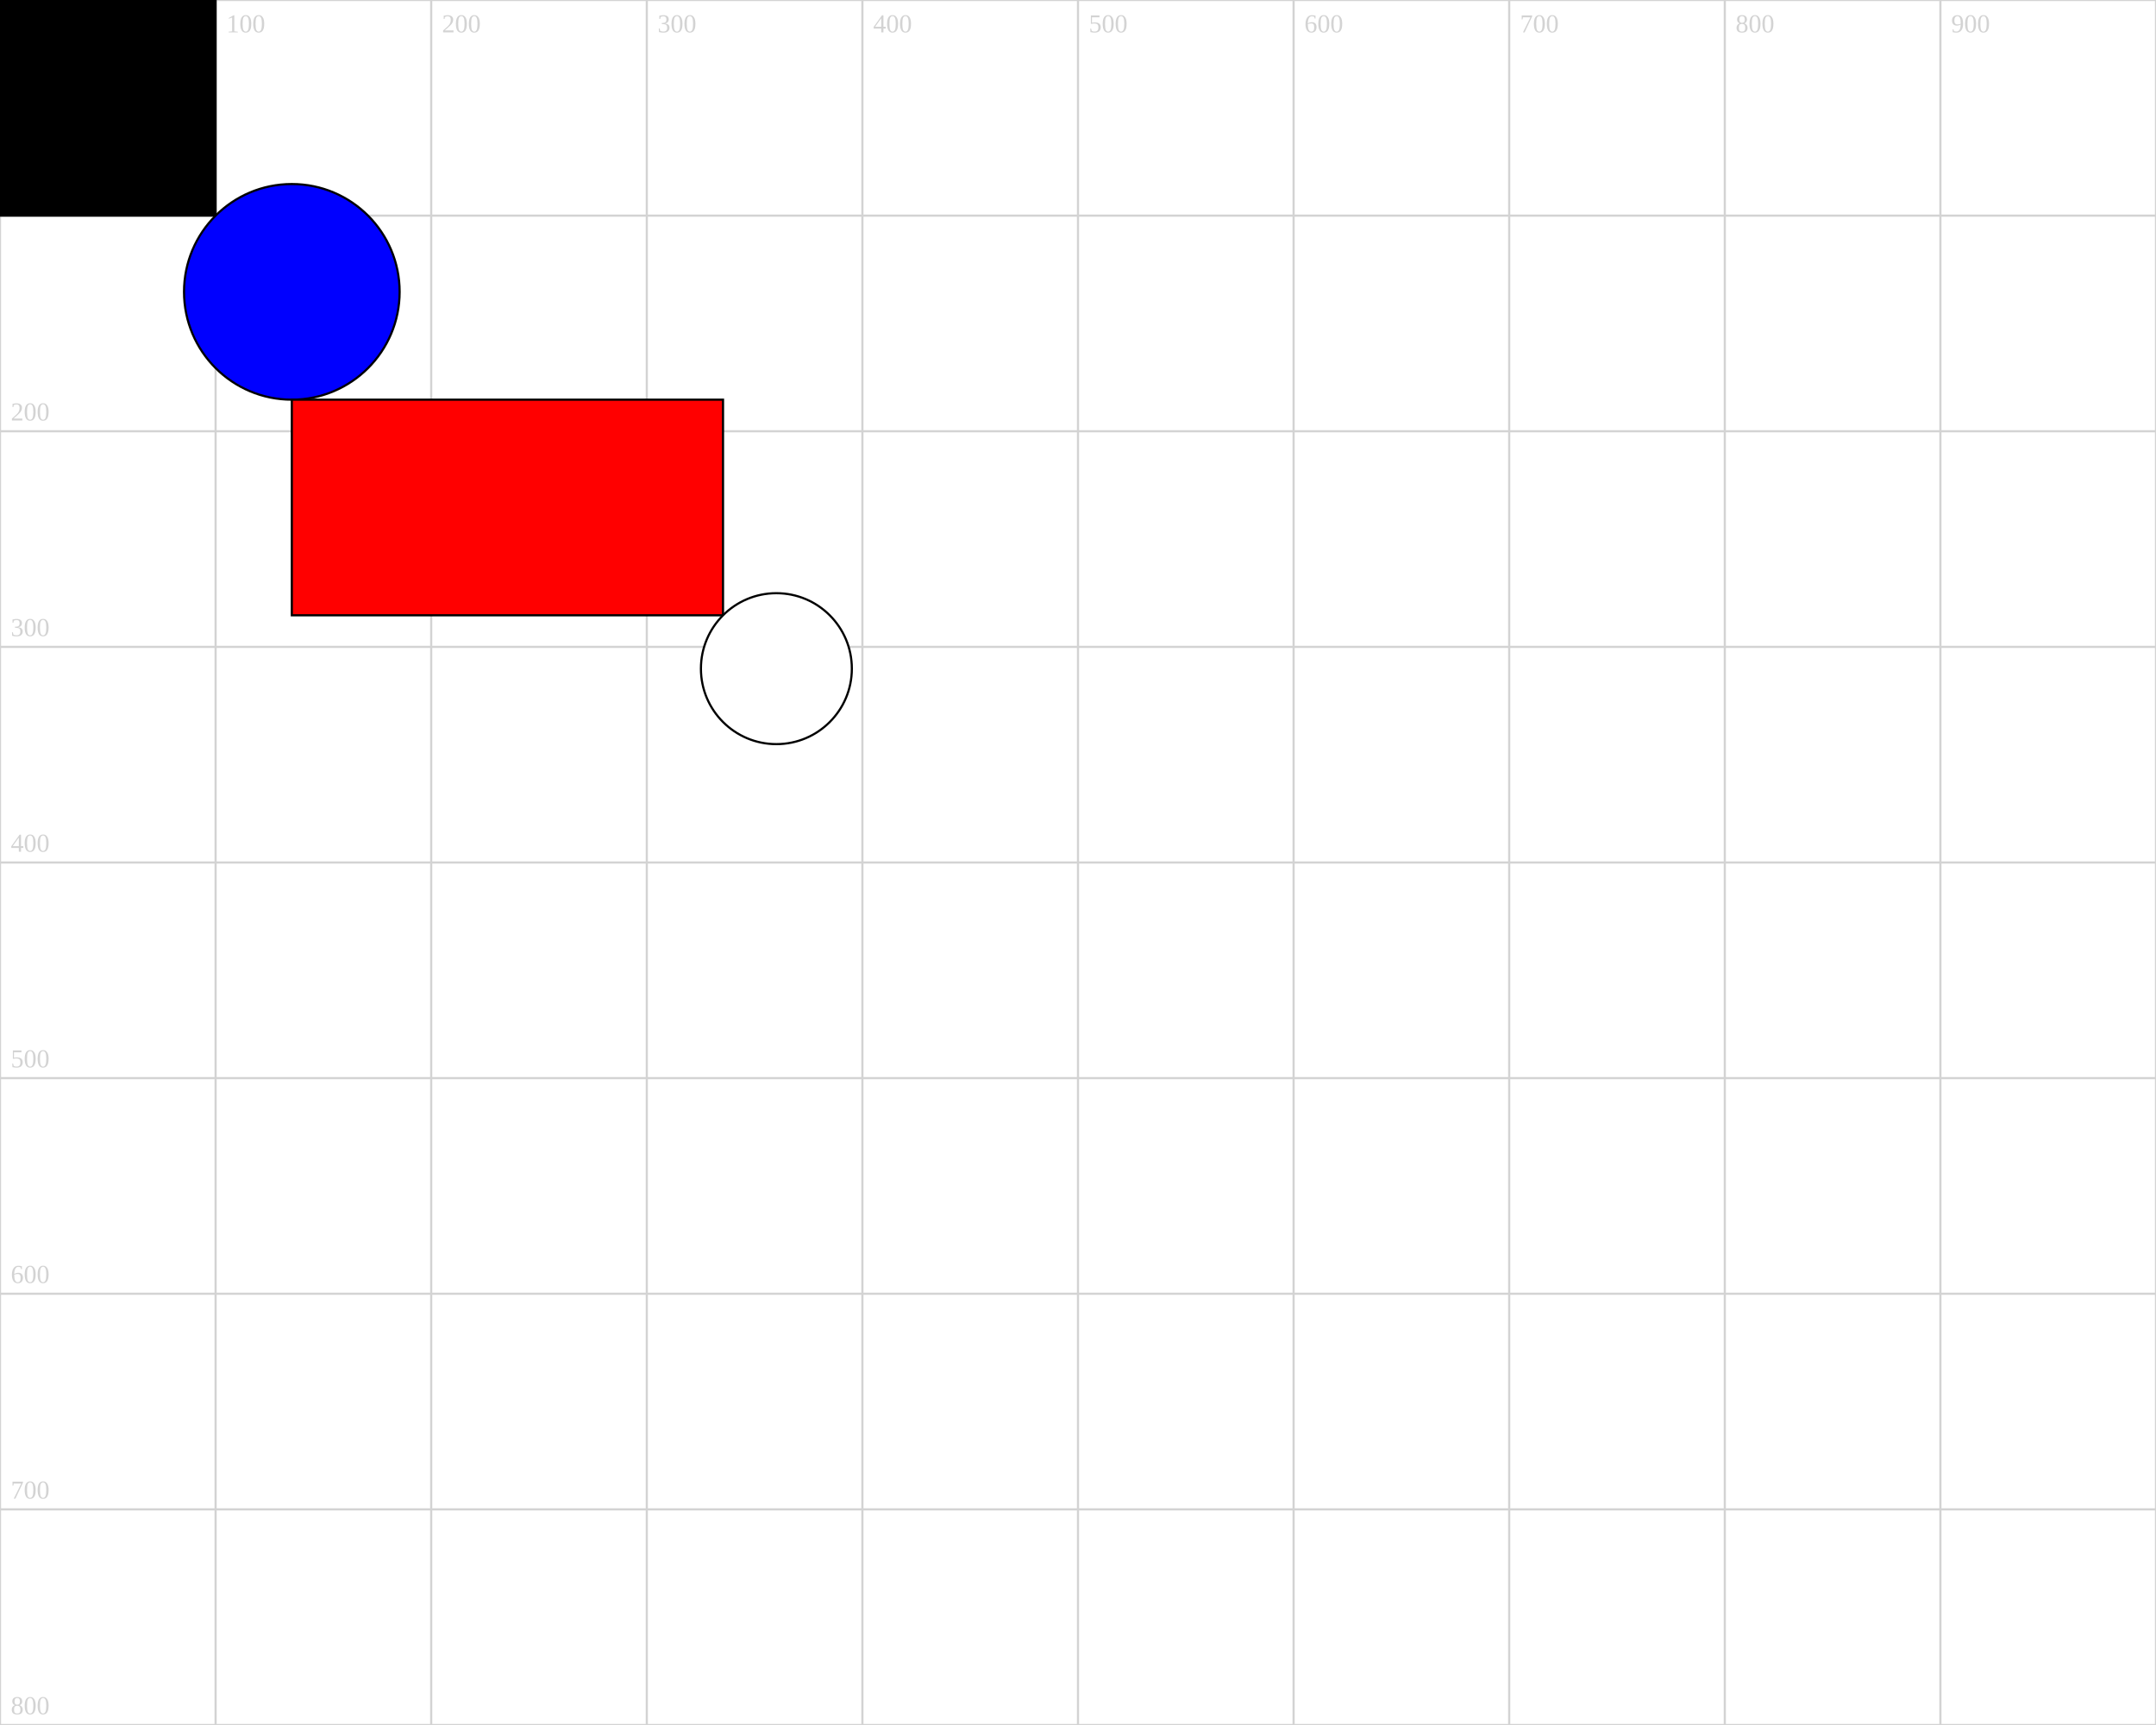
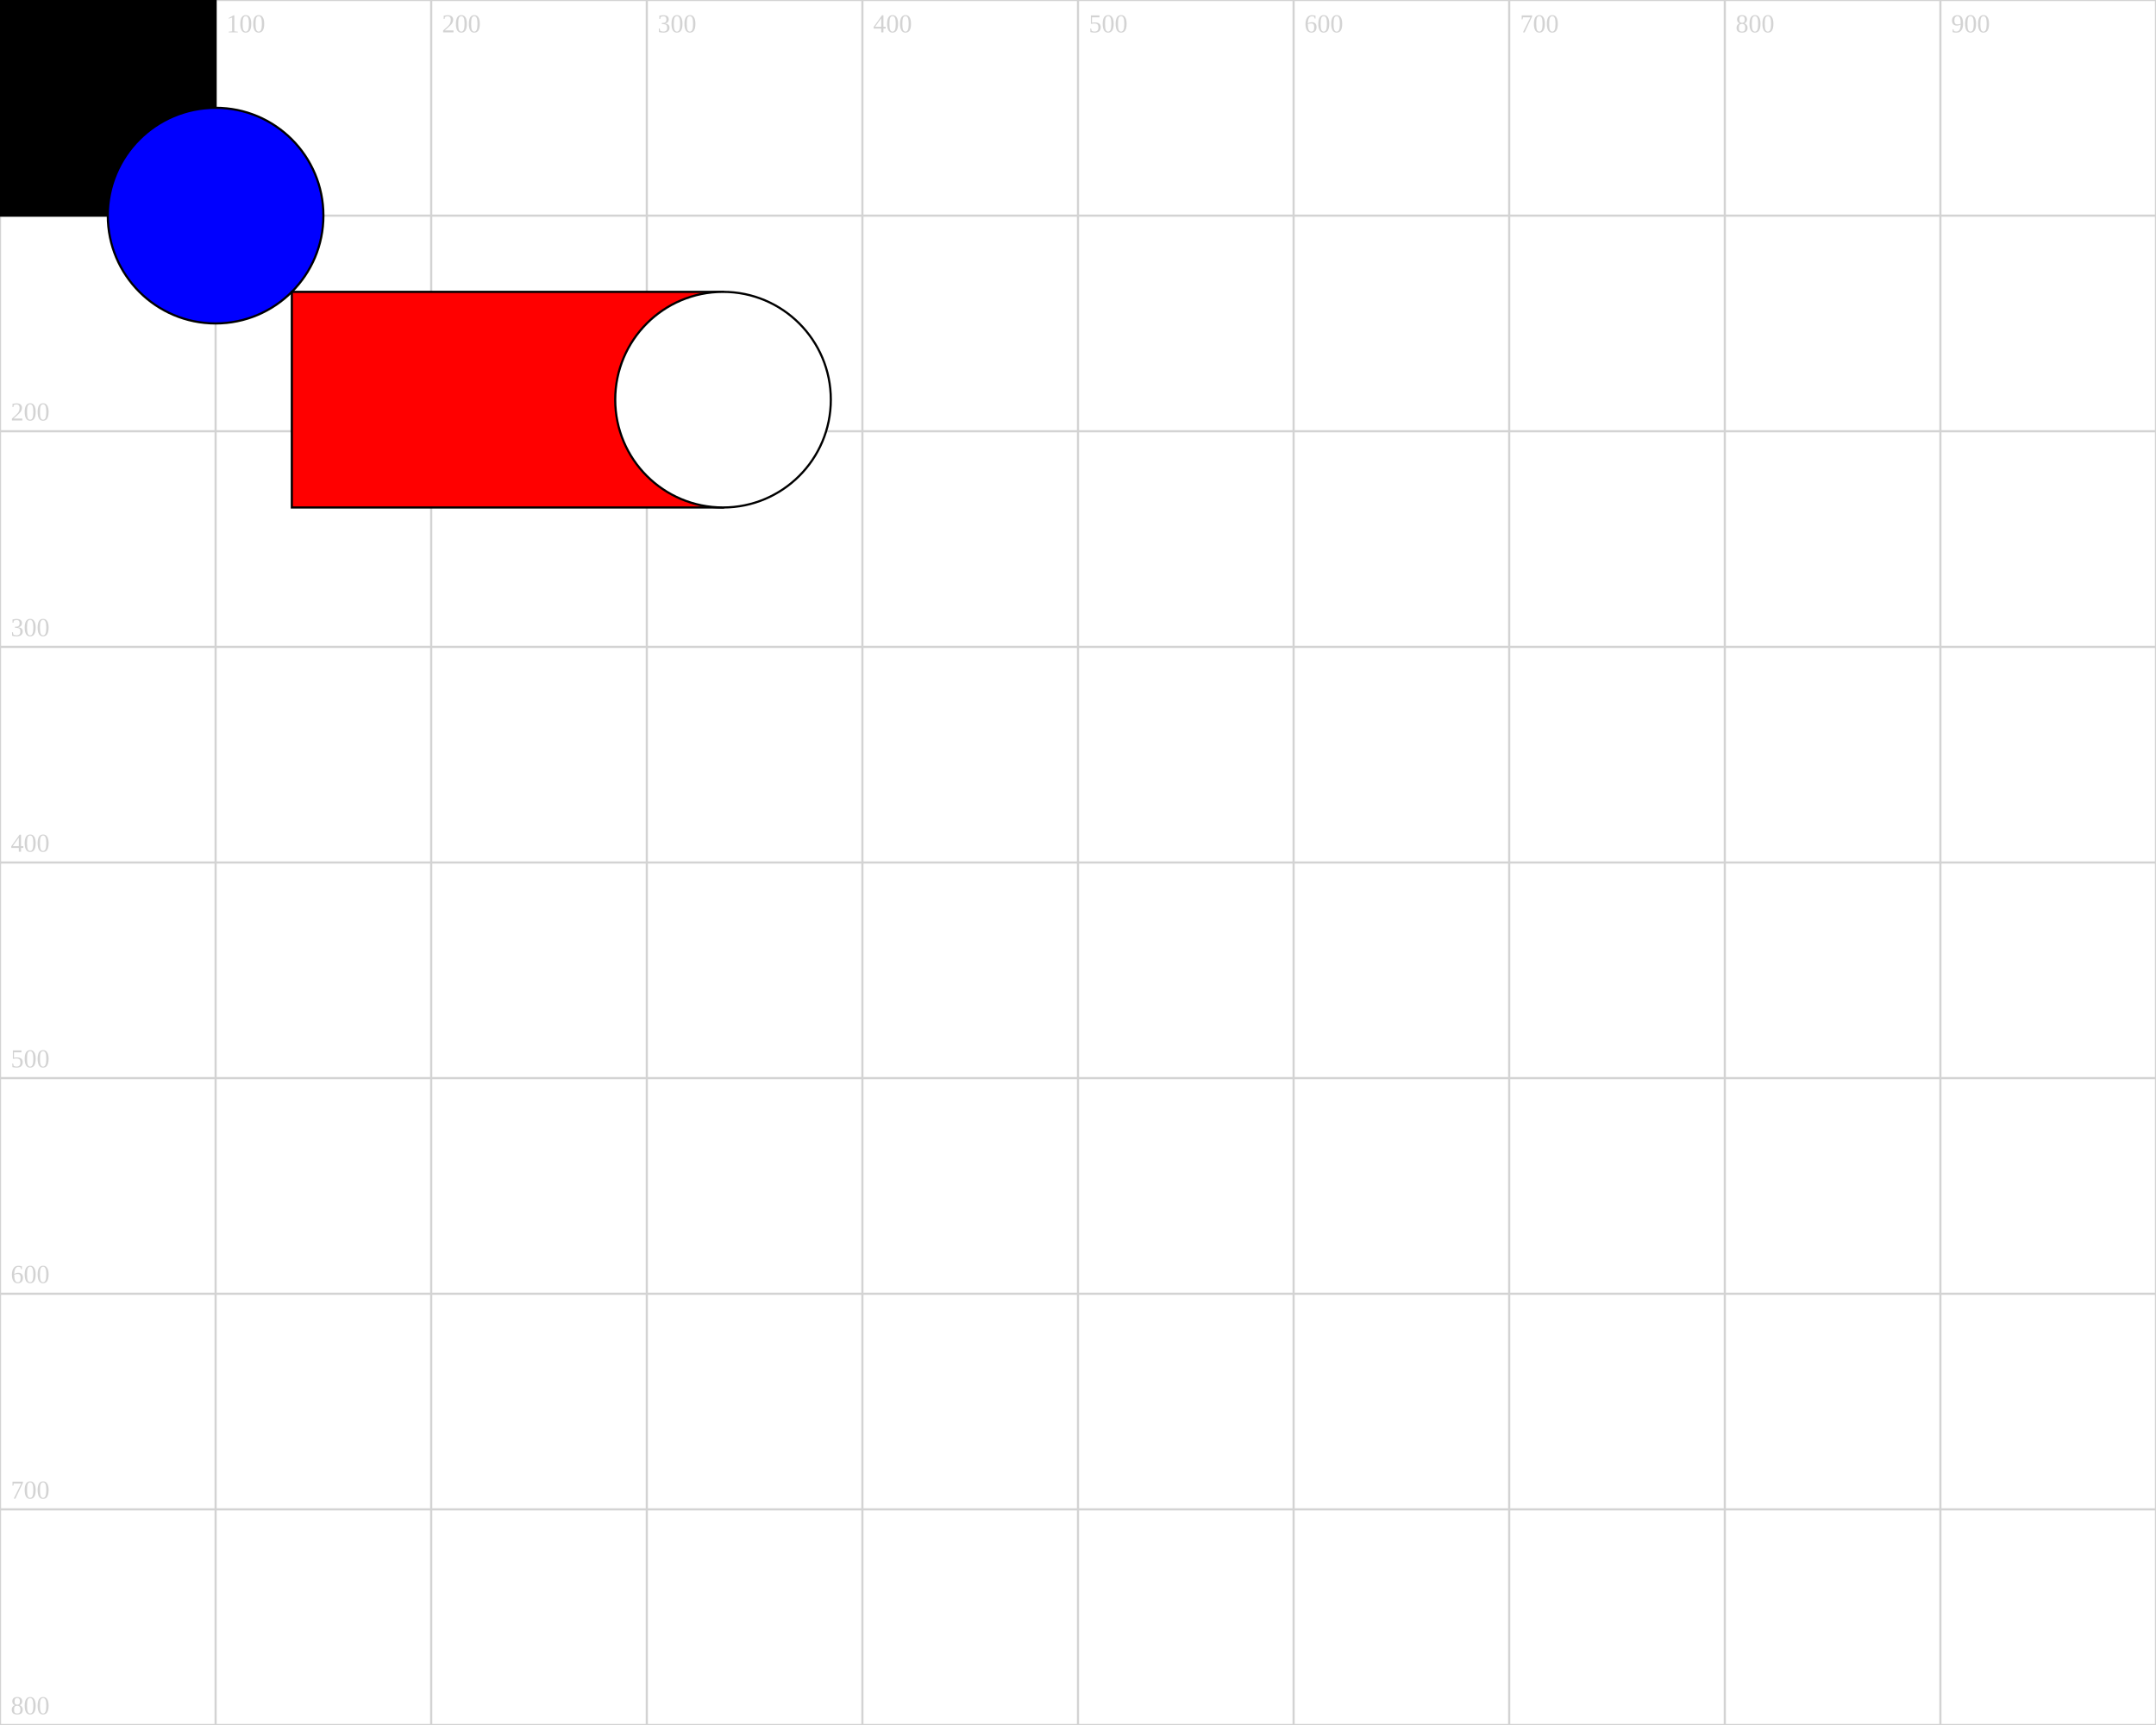
<svg xmlns="http://www.w3.org/2000/svg" version="1.1" width="1000" height="800">
  <line x1="0" y1="0" x2="1000" y2="0" stroke="lightgrey" />
  <text x="5" y="-5" fill="lightgrey">0</text>
  <line x1="0" y1="100" x2="1000" y2="100" stroke="lightgrey" />
  <text x="5" y="95" fill="lightgrey">100</text>
  <line x1="0" y1="200" x2="1000" y2="200" stroke="lightgrey" />
  <text x="5" y="195" fill="lightgrey">200</text>
  <line x1="0" y1="300" x2="1000" y2="300" stroke="lightgrey" />
  <text x="5" y="295" fill="lightgrey">300</text>
  <line x1="0" y1="400" x2="1000" y2="400" stroke="lightgrey" />
  <text x="5" y="395" fill="lightgrey">400</text>
  <line x1="0" y1="500" x2="1000" y2="500" stroke="lightgrey" />
  <text x="5" y="495" fill="lightgrey">500</text>
  <line x1="0" y1="600" x2="1000" y2="600" stroke="lightgrey" />
  <text x="5" y="595" fill="lightgrey">600</text>
  <line x1="0" y1="700" x2="1000" y2="700" stroke="lightgrey" />
  <text x="5" y="695" fill="lightgrey">700</text>
  <line x1="0" y1="800" x2="1000" y2="800" stroke="lightgrey" />
  <text x="5" y="795" fill="lightgrey">800</text>
  <line x1="0" y1="0" x2="0" y2="800" stroke="lightgrey" />
  <text x="5" y="15" fill="lightgrey">0</text>
  <line x1="100" y1="0" x2="100" y2="800" stroke="lightgrey" />
  <text x="105" y="15" fill="lightgrey">100</text>
  <line x1="200" y1="0" x2="200" y2="800" stroke="lightgrey" />
  <text x="205" y="15" fill="lightgrey">200</text>
  <line x1="300" y1="0" x2="300" y2="800" stroke="lightgrey" />
  <text x="305" y="15" fill="lightgrey">300</text>
  <line x1="400" y1="0" x2="400" y2="800" stroke="lightgrey" />
  <text x="405" y="15" fill="lightgrey">400</text>
  <line x1="500" y1="0" x2="500" y2="800" stroke="lightgrey" />
  <text x="505" y="15" fill="lightgrey">500</text>
  <line x1="600" y1="0" x2="600" y2="800" stroke="lightgrey" />
  <text x="605" y="15" fill="lightgrey">600</text>
  <line x1="700" y1="0" x2="700" y2="800" stroke="lightgrey" />
  <text x="705" y="15" fill="lightgrey">700</text>
  <line x1="800" y1="0" x2="800" y2="800" stroke="lightgrey" />
  <text x="805" y="15" fill="lightgrey">800</text>
  <line x1="900" y1="0" x2="900" y2="800" stroke="lightgrey" />
  <text x="905" y="15" fill="lightgrey">900</text>
  <line x1="1000" y1="0" x2="1000" y2="800" stroke="lightgrey" />
  <text x="1005" y="15" fill="lightgrey">1000</text>
  <polygon points=" 0,0 100,0 100,100 0,100" style="fill:rgb(0,0,0);stroke:rgb(0,0,0);stroke-width:1" />
-   <circle cx="135.355" cy="135.355" r="50" fill="rgb(0,0,255)" />
-   <circle cx="135.355" cy="135.355" r="50" fill="none" stroke="rgb(0,0,0)" stroke-width="1" />
-   <polygon points=" 135.355,185.355 335.355,185.355 335.355,285.355 135.355,285.355" style="fill:rgb(255,0,0);stroke:rgb(0,0,0);stroke-width:1" />
-   <circle cx="360.104" cy="310.104" r="35" fill="rgb(255,255,255)" />
-   <circle cx="360.104" cy="310.104" r="35" fill="none" stroke="rgb(0,0,0)" stroke-width="1" />
+   <circle cx="100" cy="100" r="50" fill="rgb(0,0,255)" />
+   <circle cx="100" cy="100" r="50" fill="none" stroke="rgb(0,0,0)" stroke-width="1" />
+   <polygon points=" 135.355,135.355 335.355,135.355 335.355,235.355 135.355,235.355" style="fill:rgb(255,0,0);stroke:rgb(0,0,0);stroke-width:1" />
+   <circle cx="335.355" cy="185.355" r="50" fill="rgb(255,255,255)" />
+   <circle cx="335.355" cy="185.355" r="50" fill="none" stroke="rgb(0,0,0)" stroke-width="1" />
</svg>
